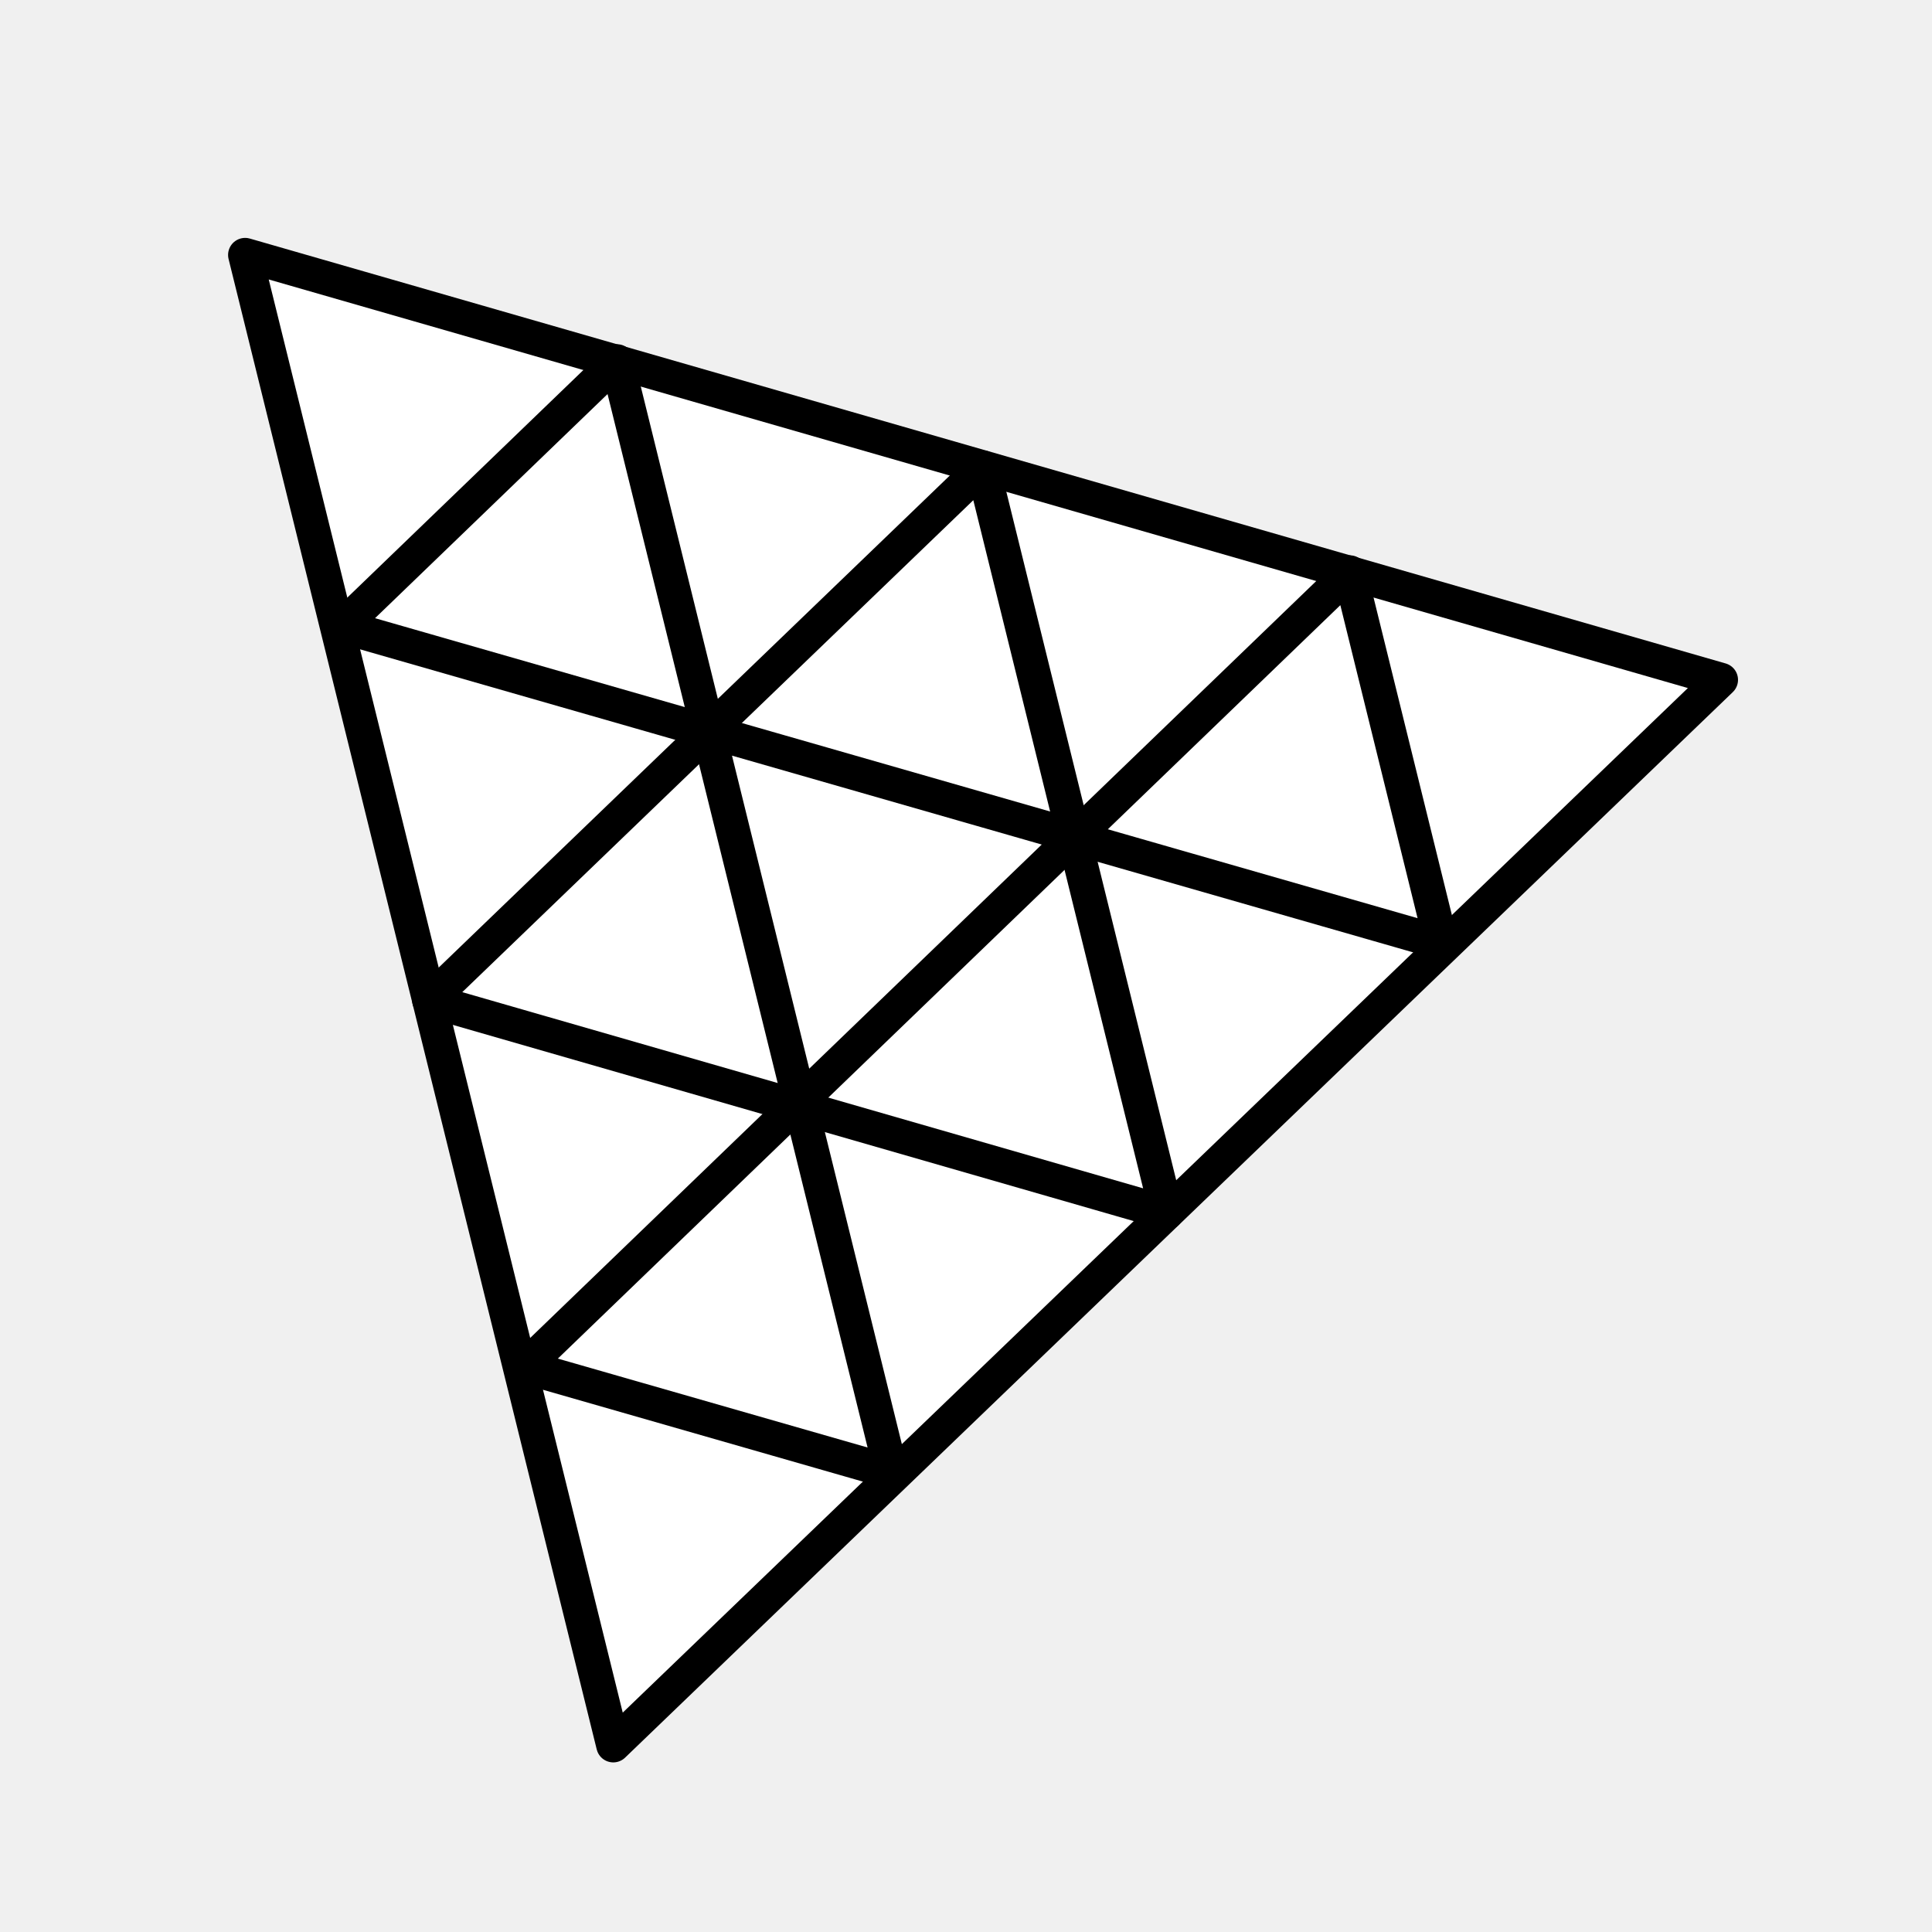
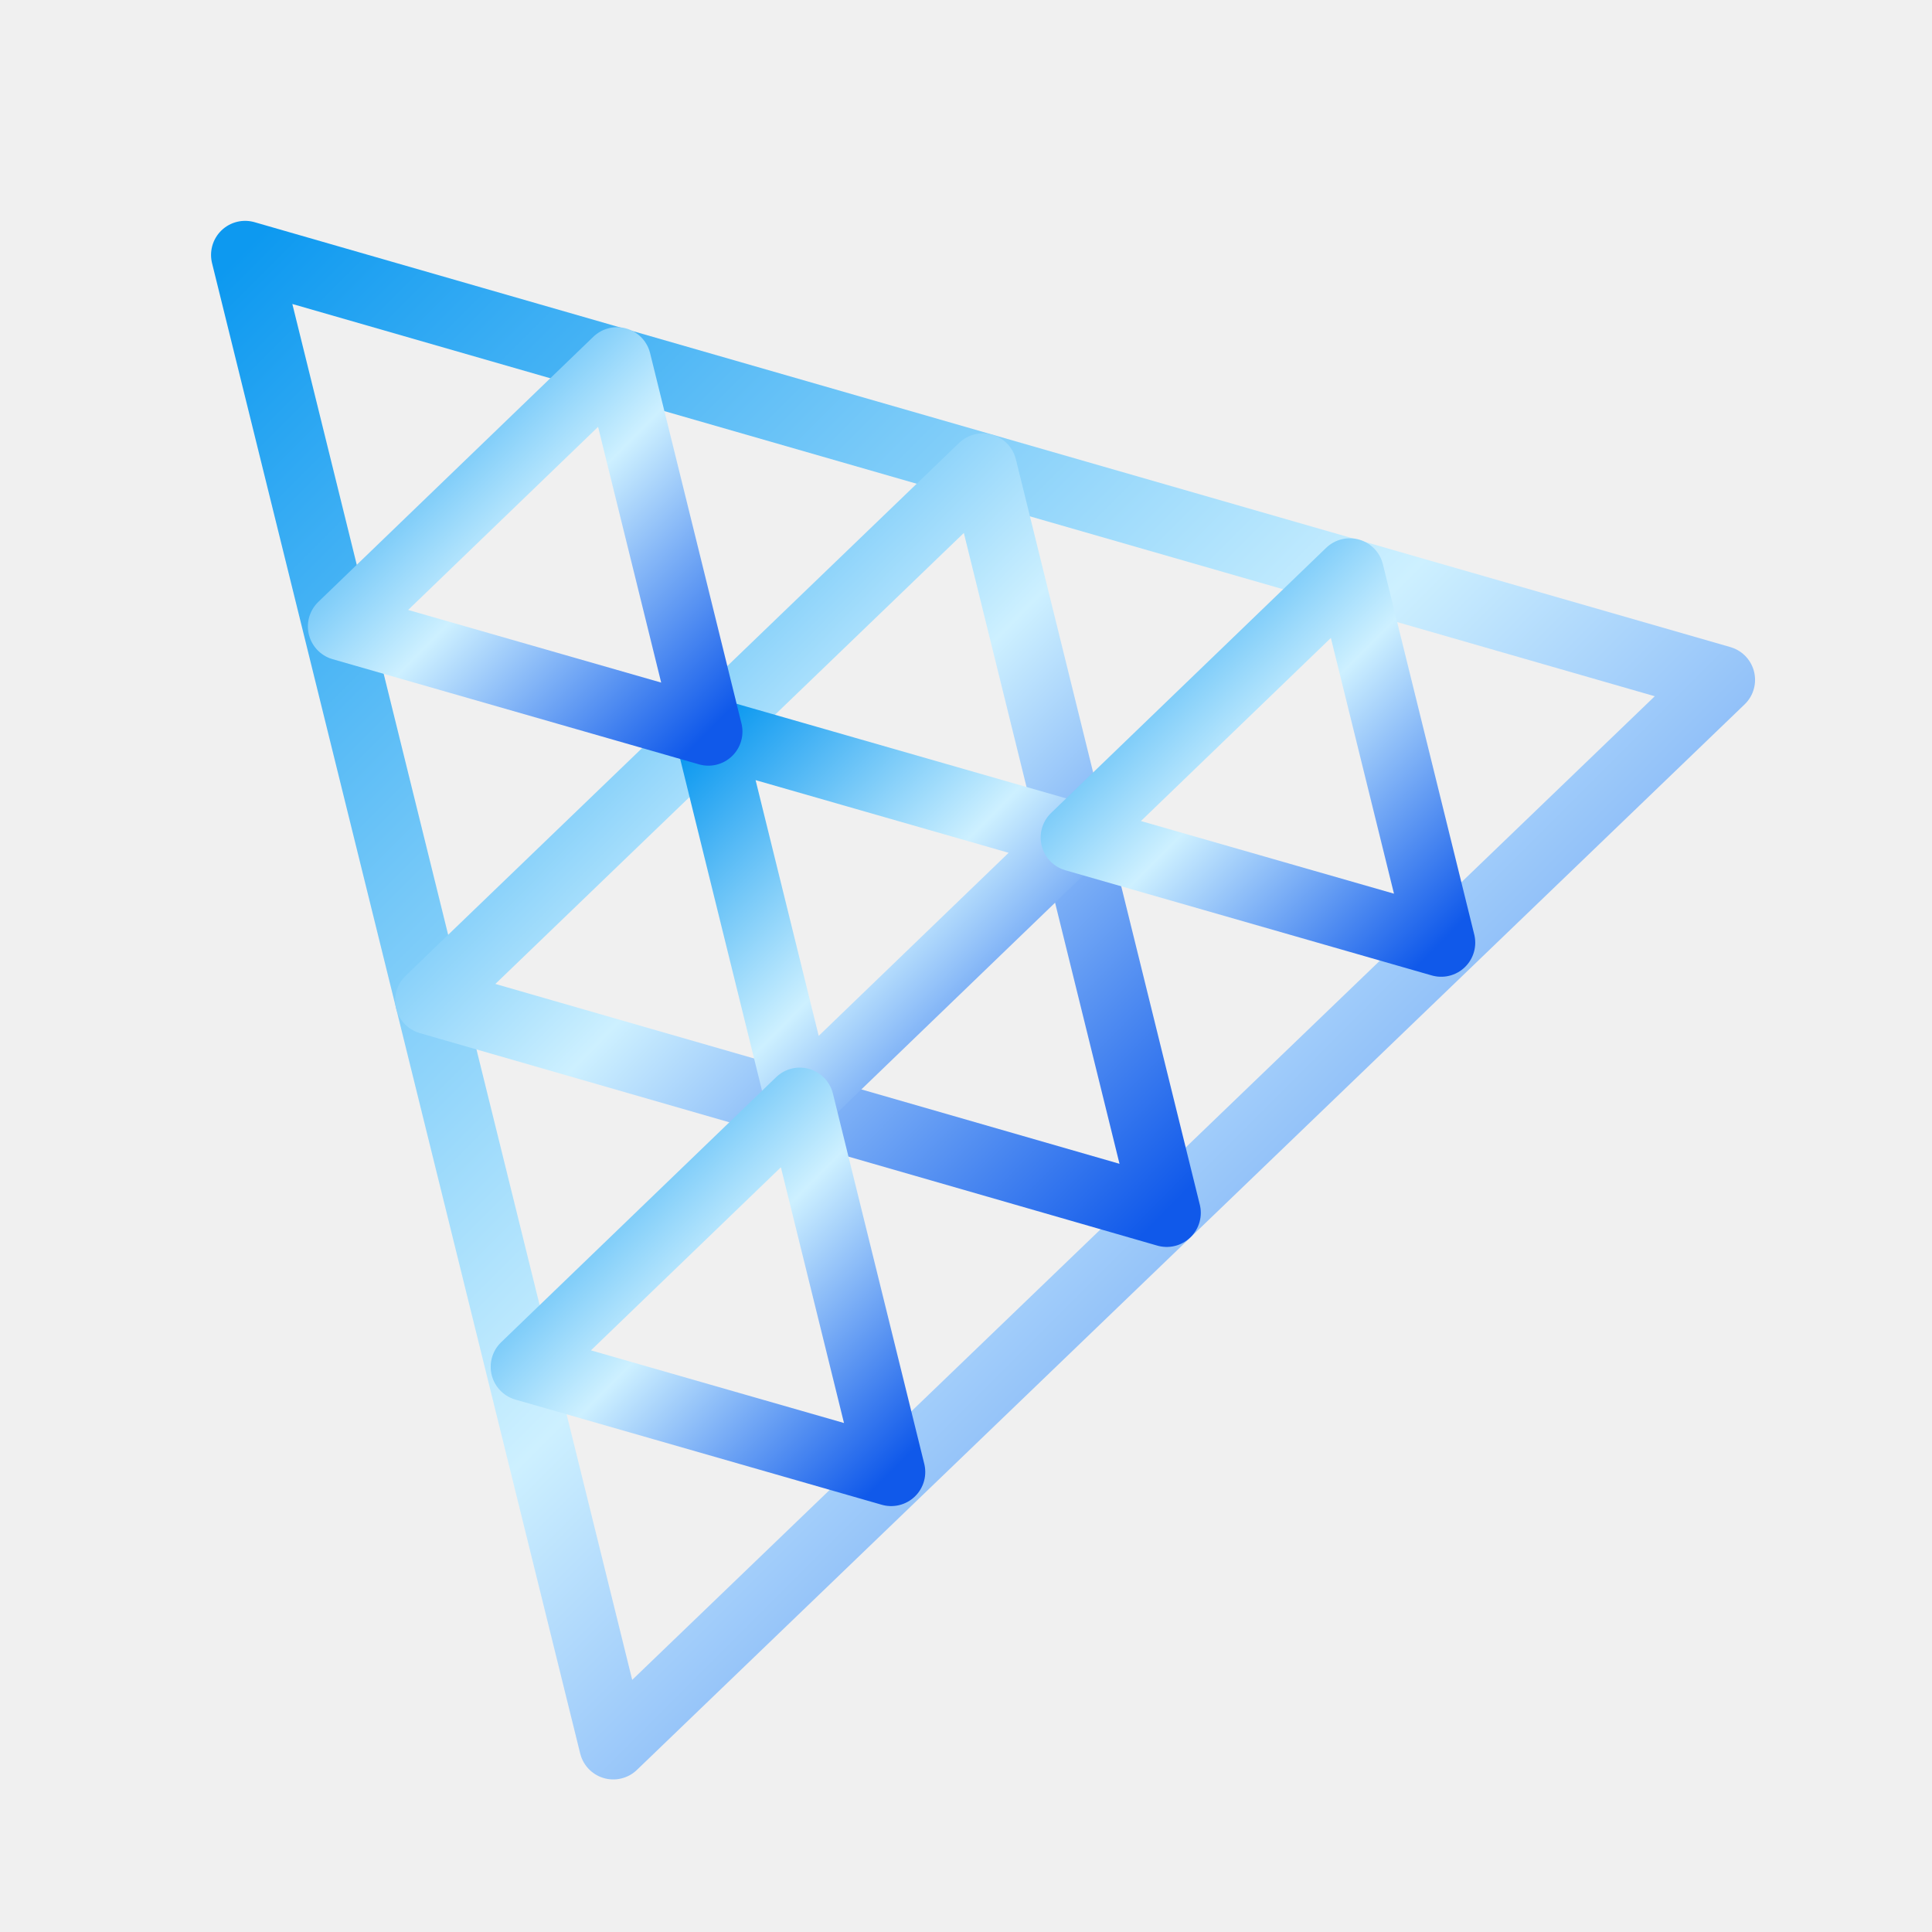
- <svg xmlns="http://www.w3.org/2000/svg" fill="#fff" stroke-linecap="square" stroke-miterlimit="10" version="1.1" viewBox="0 0 226.77 226.77">
-   <g transform="translate(8.964 4.2527)" fill-rule="evenodd" stroke="#000" stroke-linecap="butt" stroke-linejoin="round" stroke-width="4">
+ <svg xmlns="http://www.w3.org/2000/svg" fill="none" stroke-linecap="square" stroke-miterlimit="5" version="1.1" viewBox="0 0 226.77 226.77">
+   <defs>
+     <linearGradient id="logo-gradient" x1="0%" y1="0%" x2="100%" y2="100%">
+       <stop offset="0%" stop-color="#0d99f0ff" />
+       <stop offset="50%" stop-color="#cdf0ffff" />
+       <stop offset="100%" stop-color="#1059eaff" />
+     </linearGradient>
+   </defs>
+   <g transform="translate(8.964 4.2527)" fill-rule="evenodd" stroke="url(#logo-gradient)" stroke-linecap="butt" stroke-linejoin="round" stroke-width="8">
    <path d="m63.02 200.61-43.213-174.94 173.23 49.874z" />
    <path d="m106.39 50.612 21.591 87.496-86.567-24.945z" />
    <path d="m84.91 125.03-10.724-43.465 43.008 12.346z" />
    <path d="m63.458 38.153 10.724 43.465-43.008-12.346z" />
    <path d="m149.47 62.93 10.724 43.465-43.008-12.346z" />
    <path d="m84.915 125.06 10.724 43.465-43.008-12.346z" />
  </g>
</svg>
